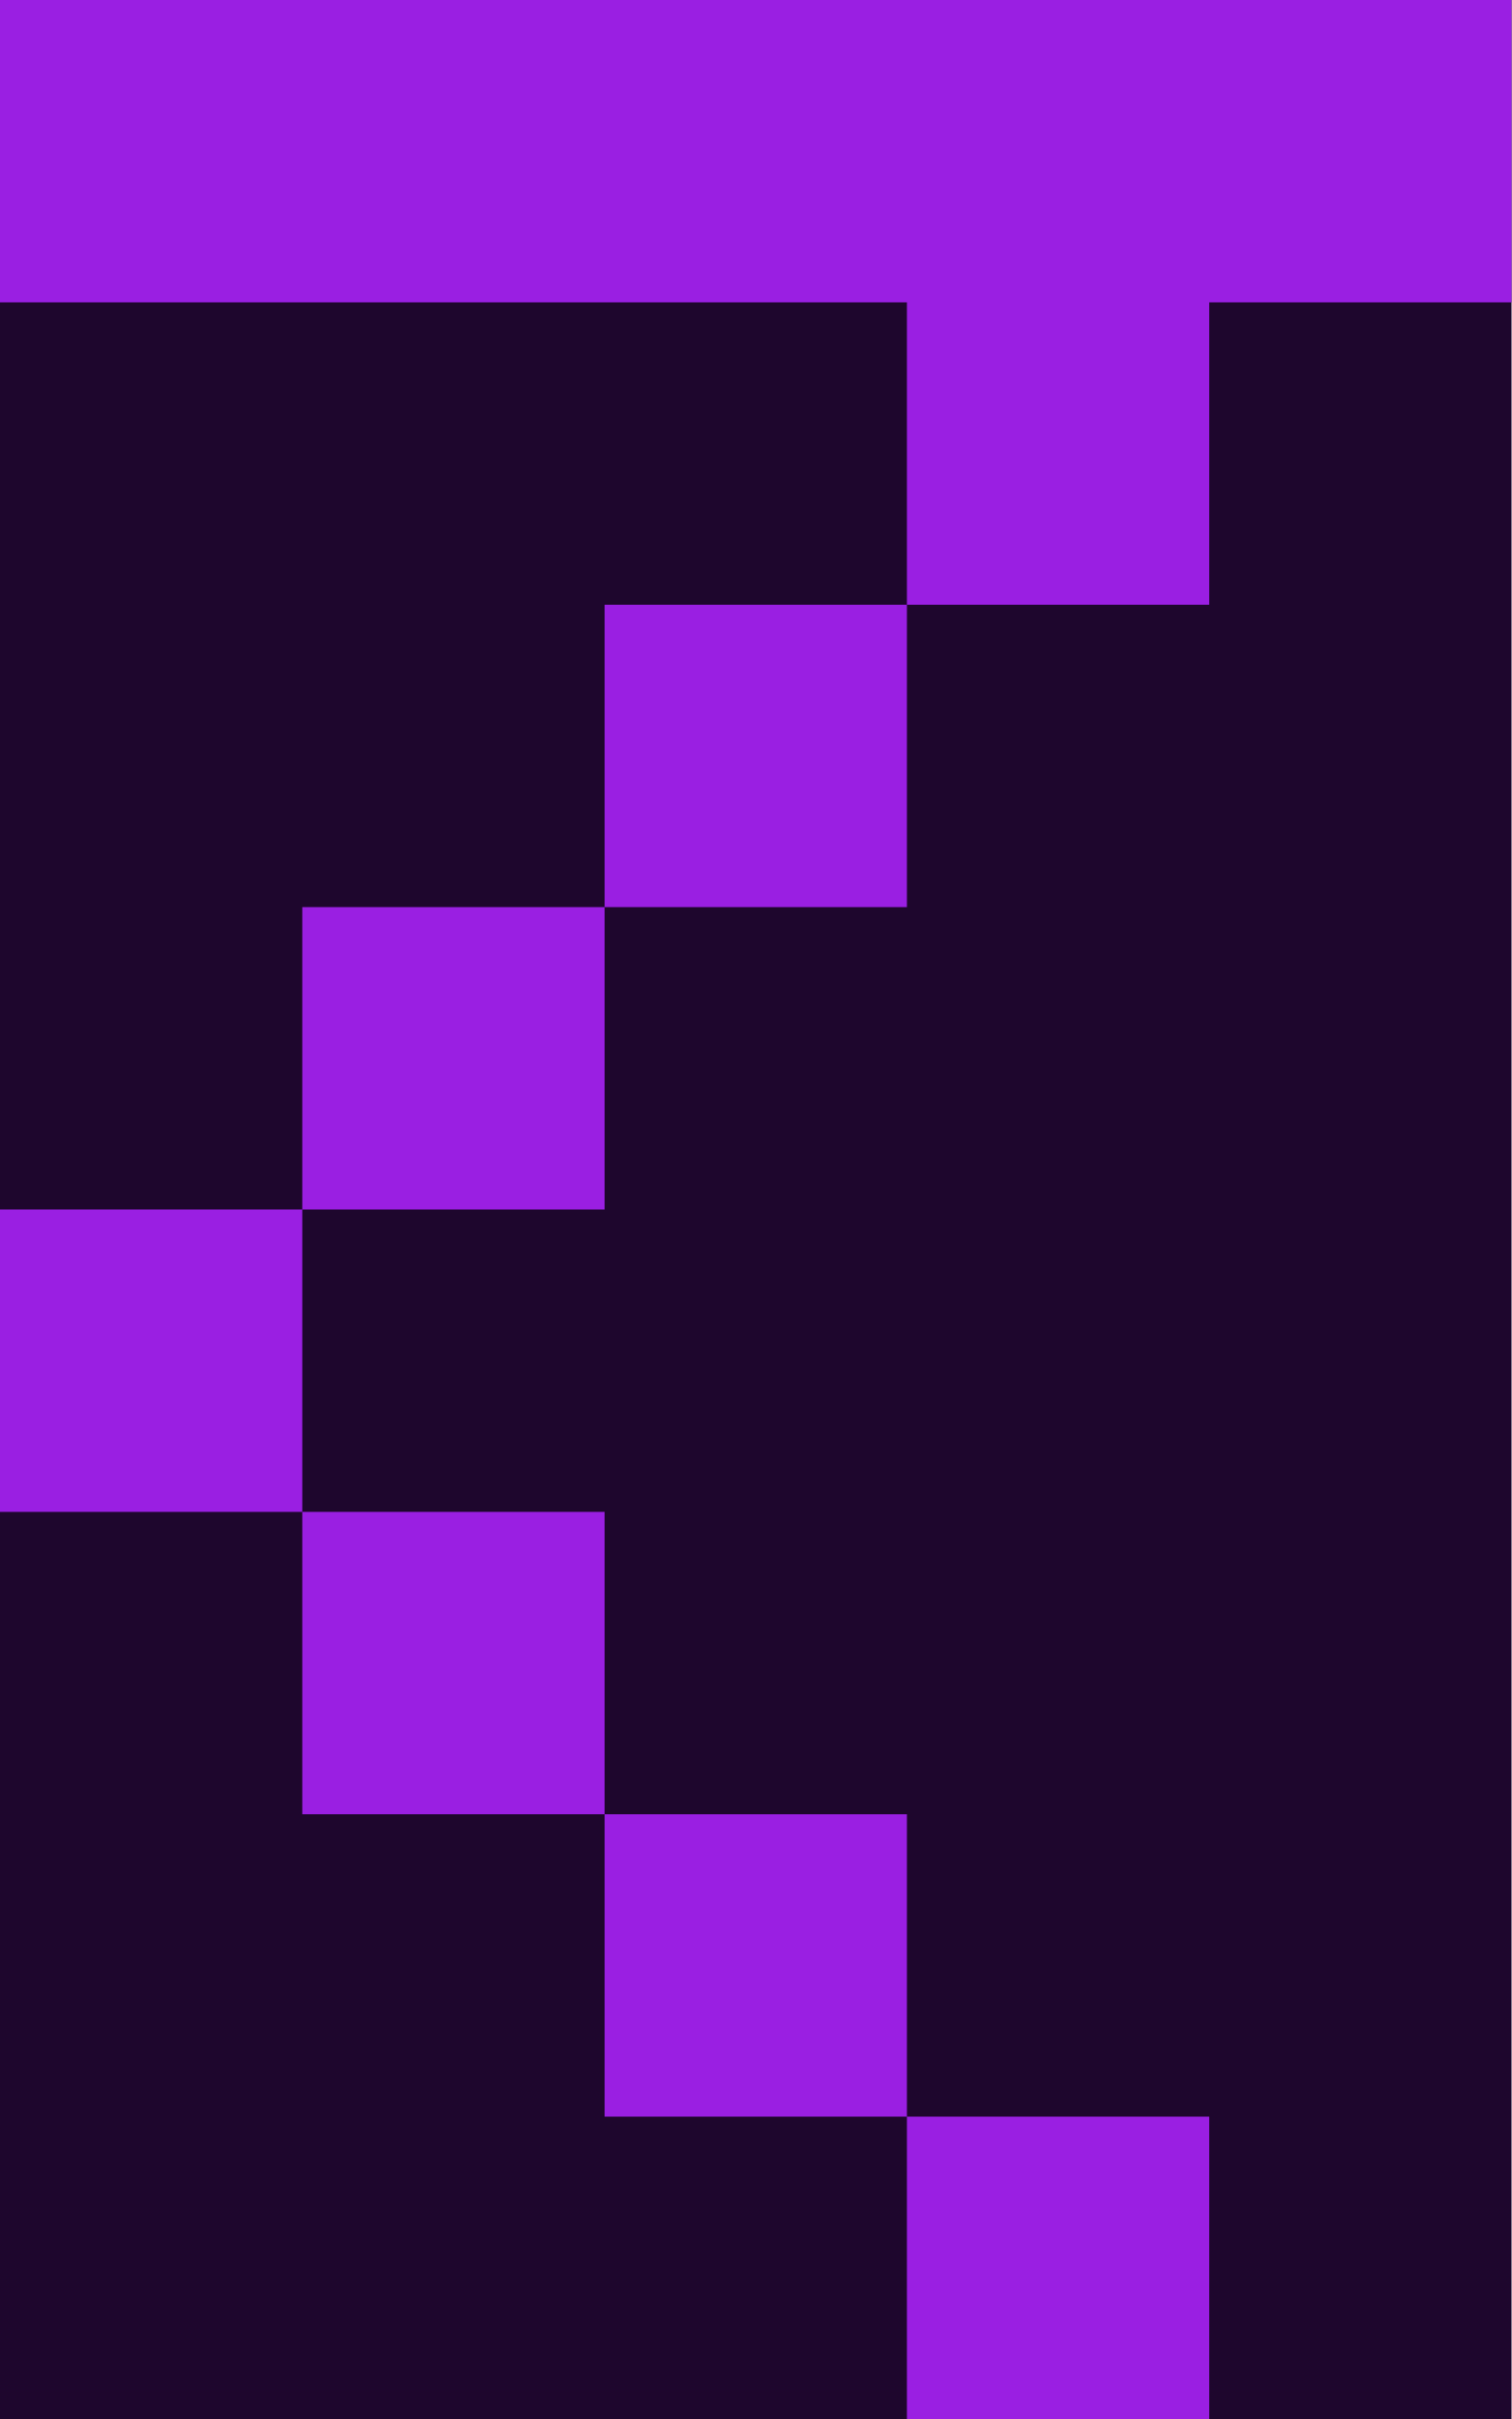
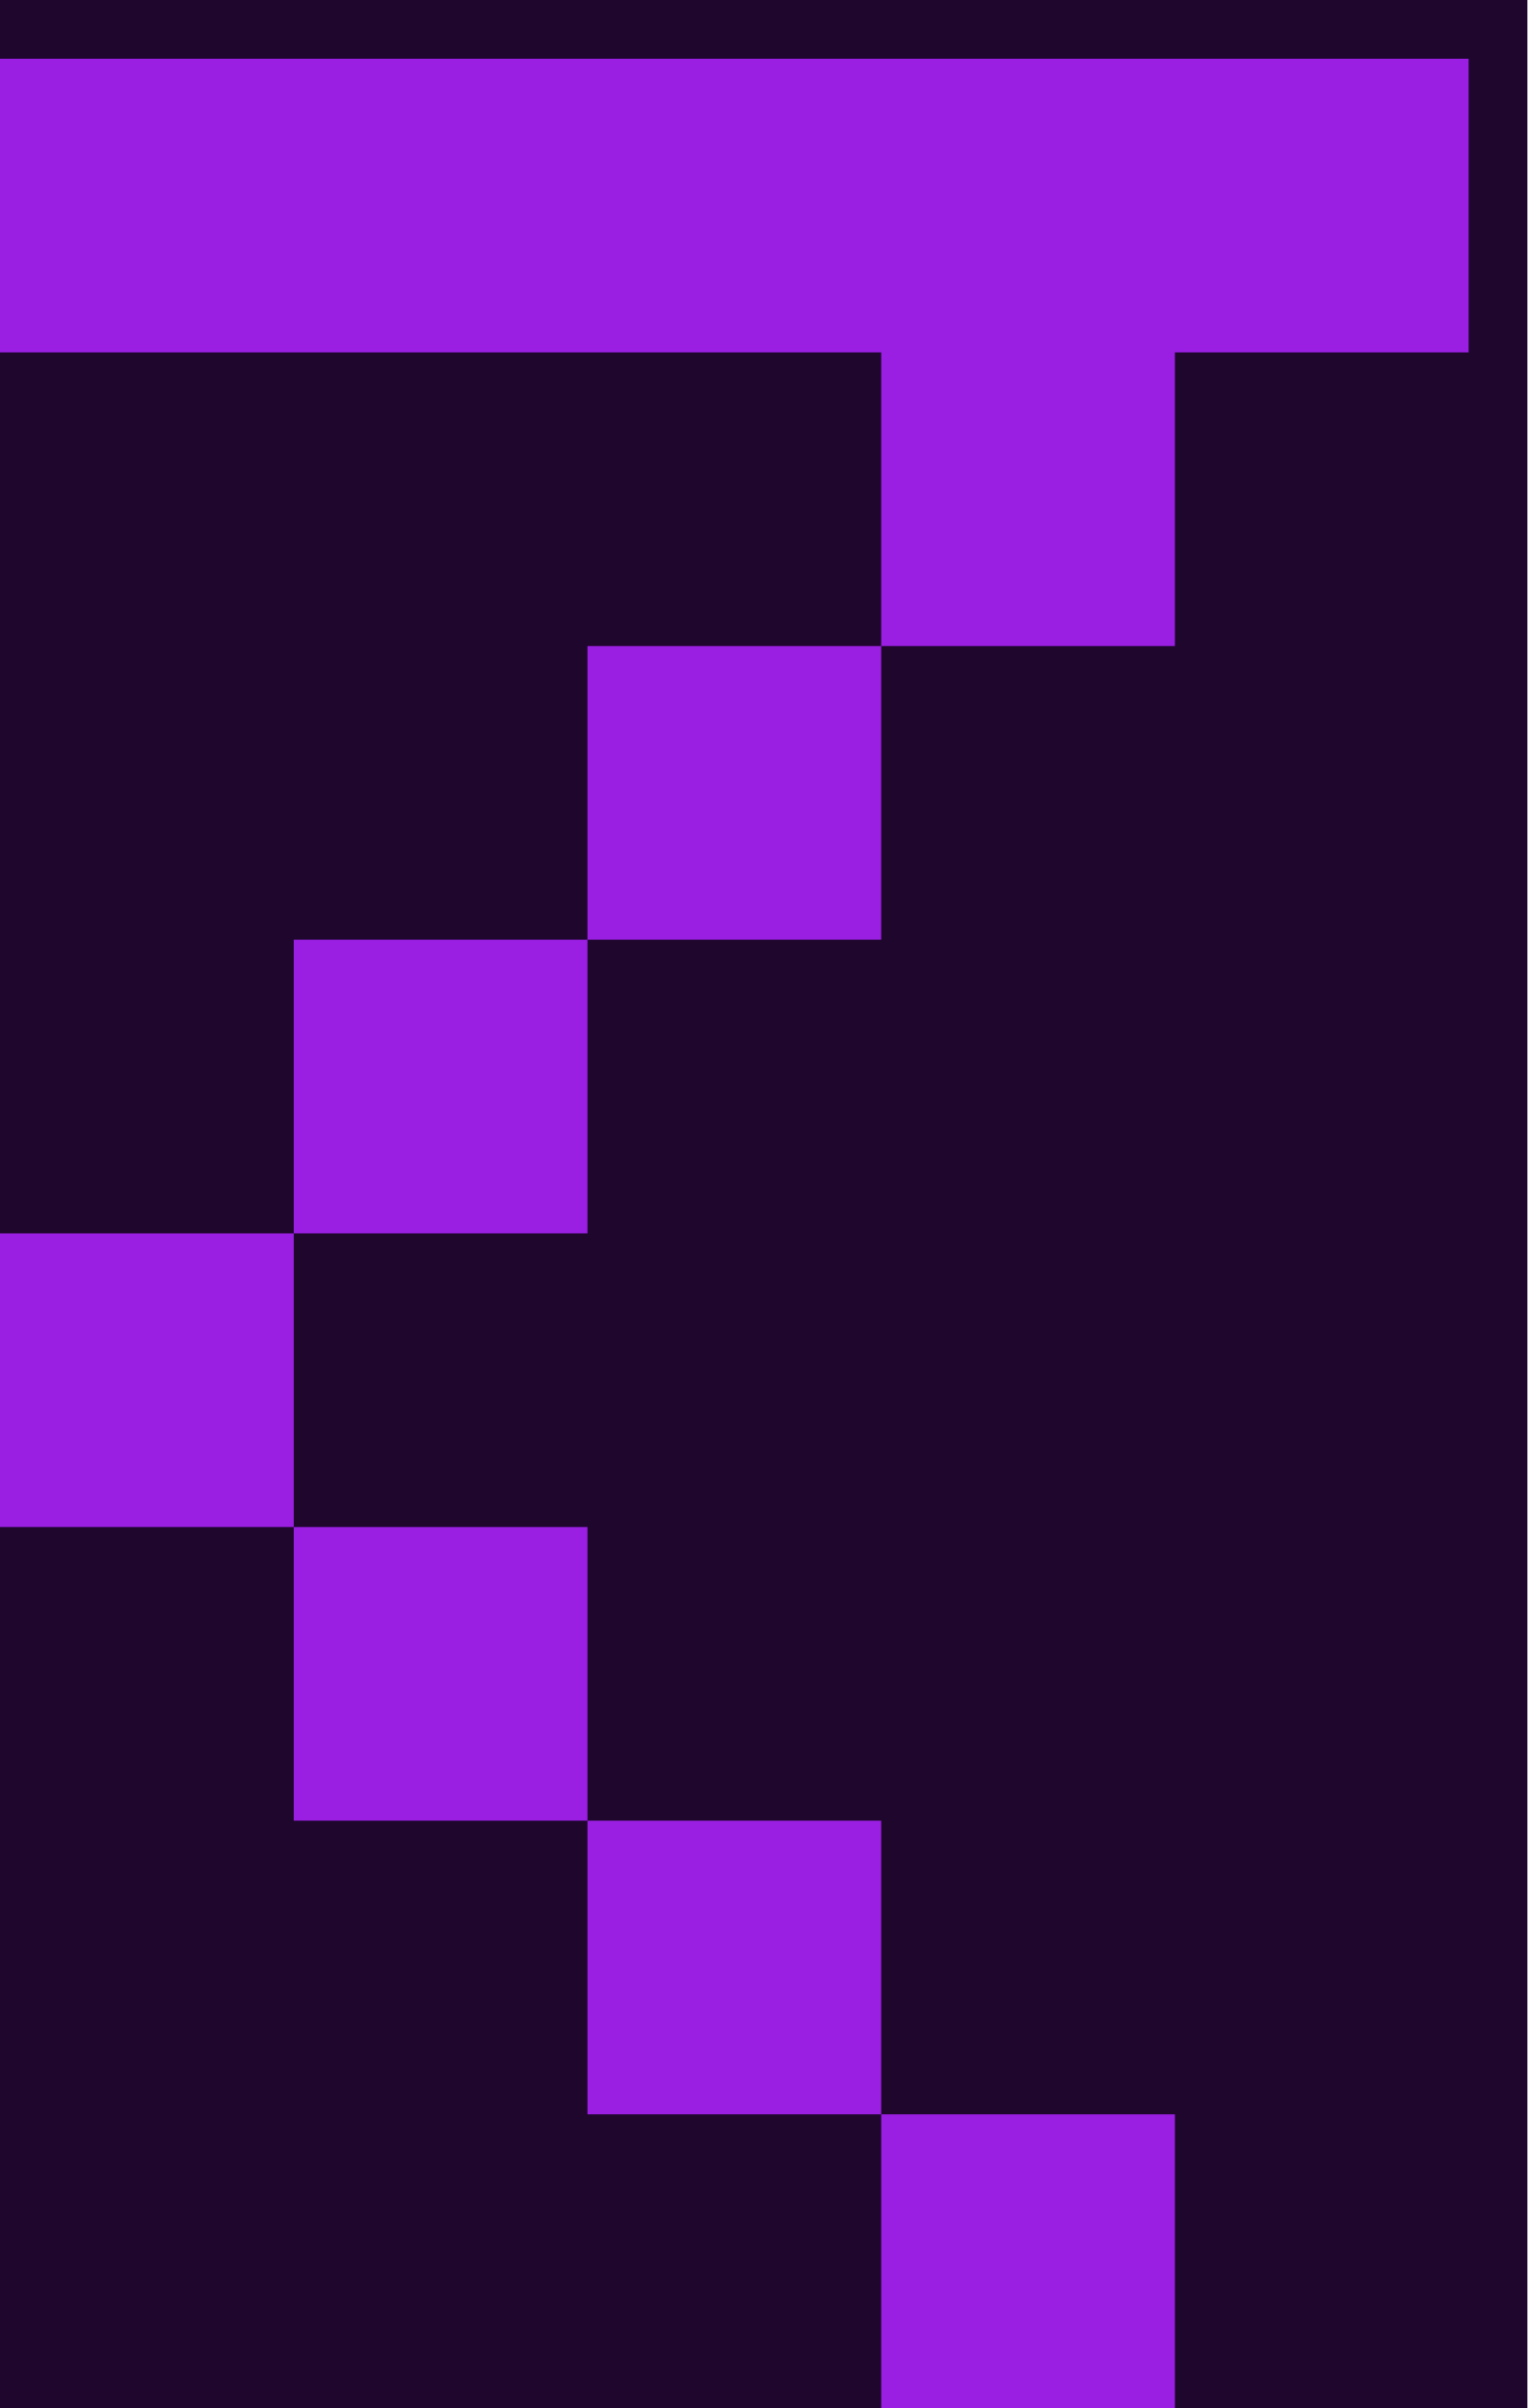
- <svg xmlns="http://www.w3.org/2000/svg" width="25" height="40" viewBox="0 0 25 40" fill="none">
-   <rect width="25" height="40" fill="#1E062D" />
-   <path d="M25 0H0V5H15V10H10V15H5V20H0V25H5V30H10V35H15V40H20V35H15V30H10V25H5V20H10V15H15V10H20V5H25V0Z" fill="#9A1FE2" />
+ <svg xmlns="http://www.w3.org/2000/svg" width="26" height="41" viewBox="0 0 26 41" fill="none">
+   <rect width="26" height="41" fill="#1E062D" />
+   <path d="M25 1H0V6H15V11H10V16H5V21H0V26H5V31H10V36H15V41H20V36H15V31H10V26H5V21H10V16H15V11H20V6H25V1Z" fill="#9A1FE2" />
</svg>
